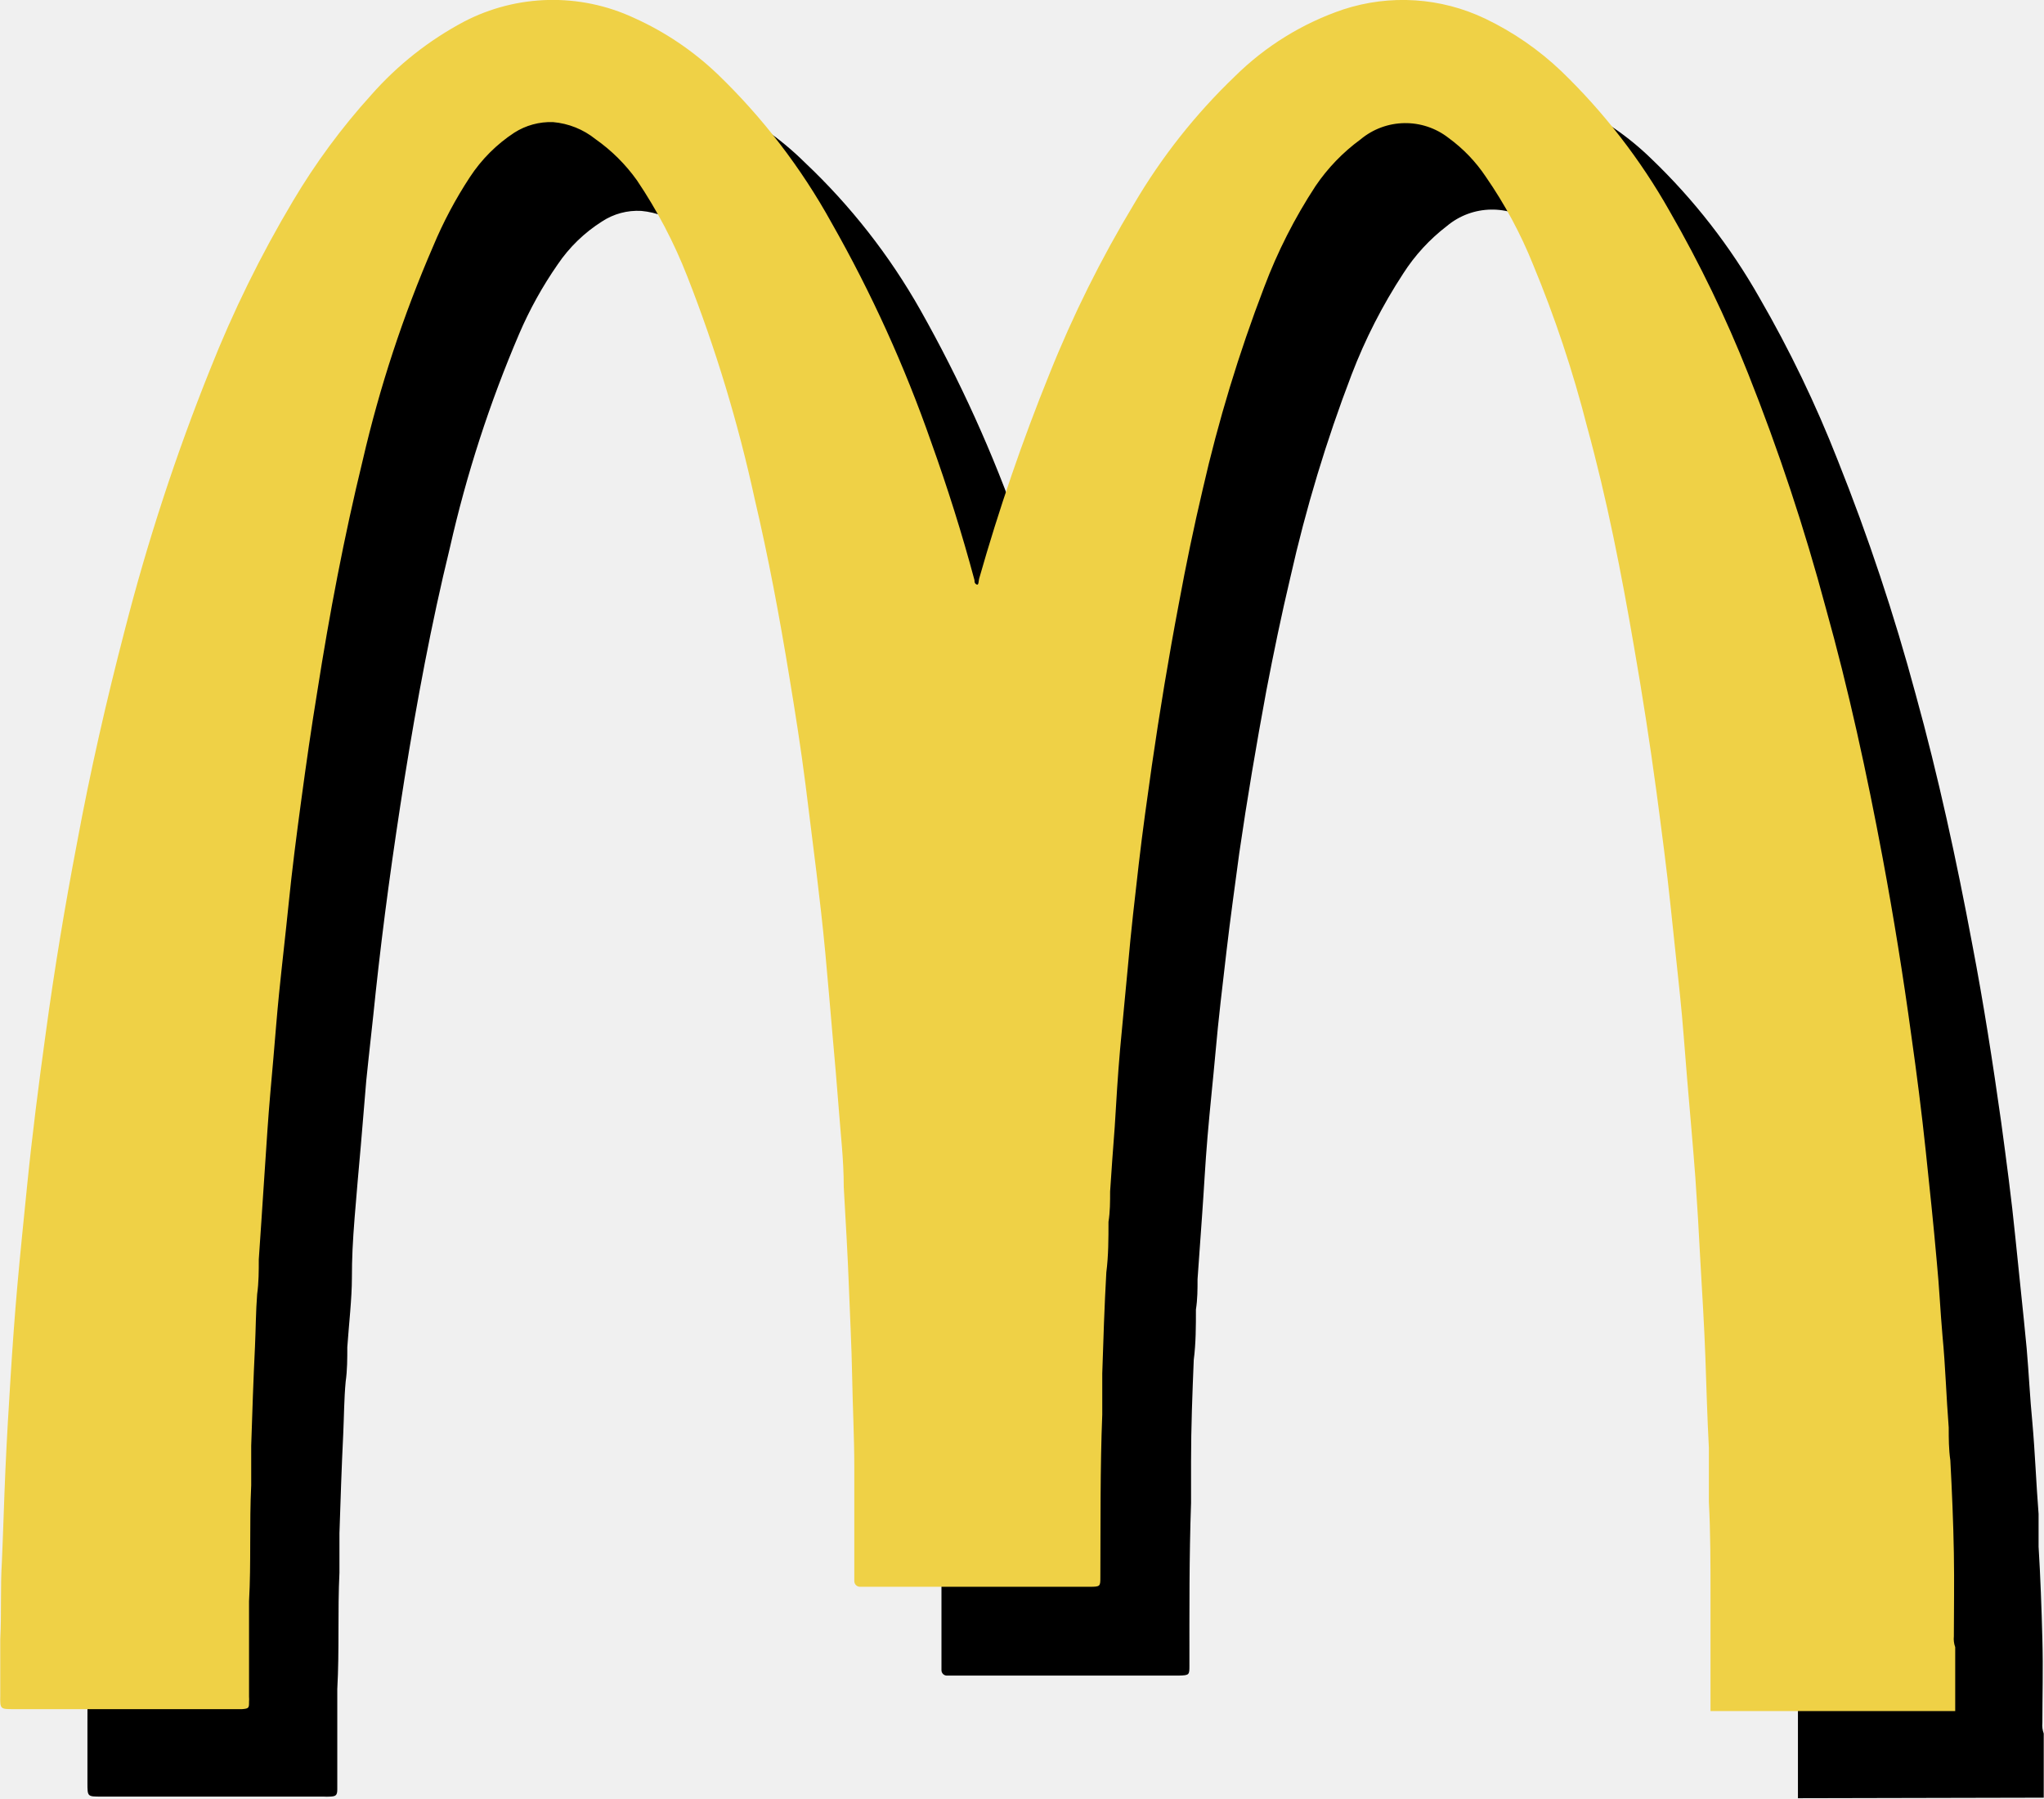
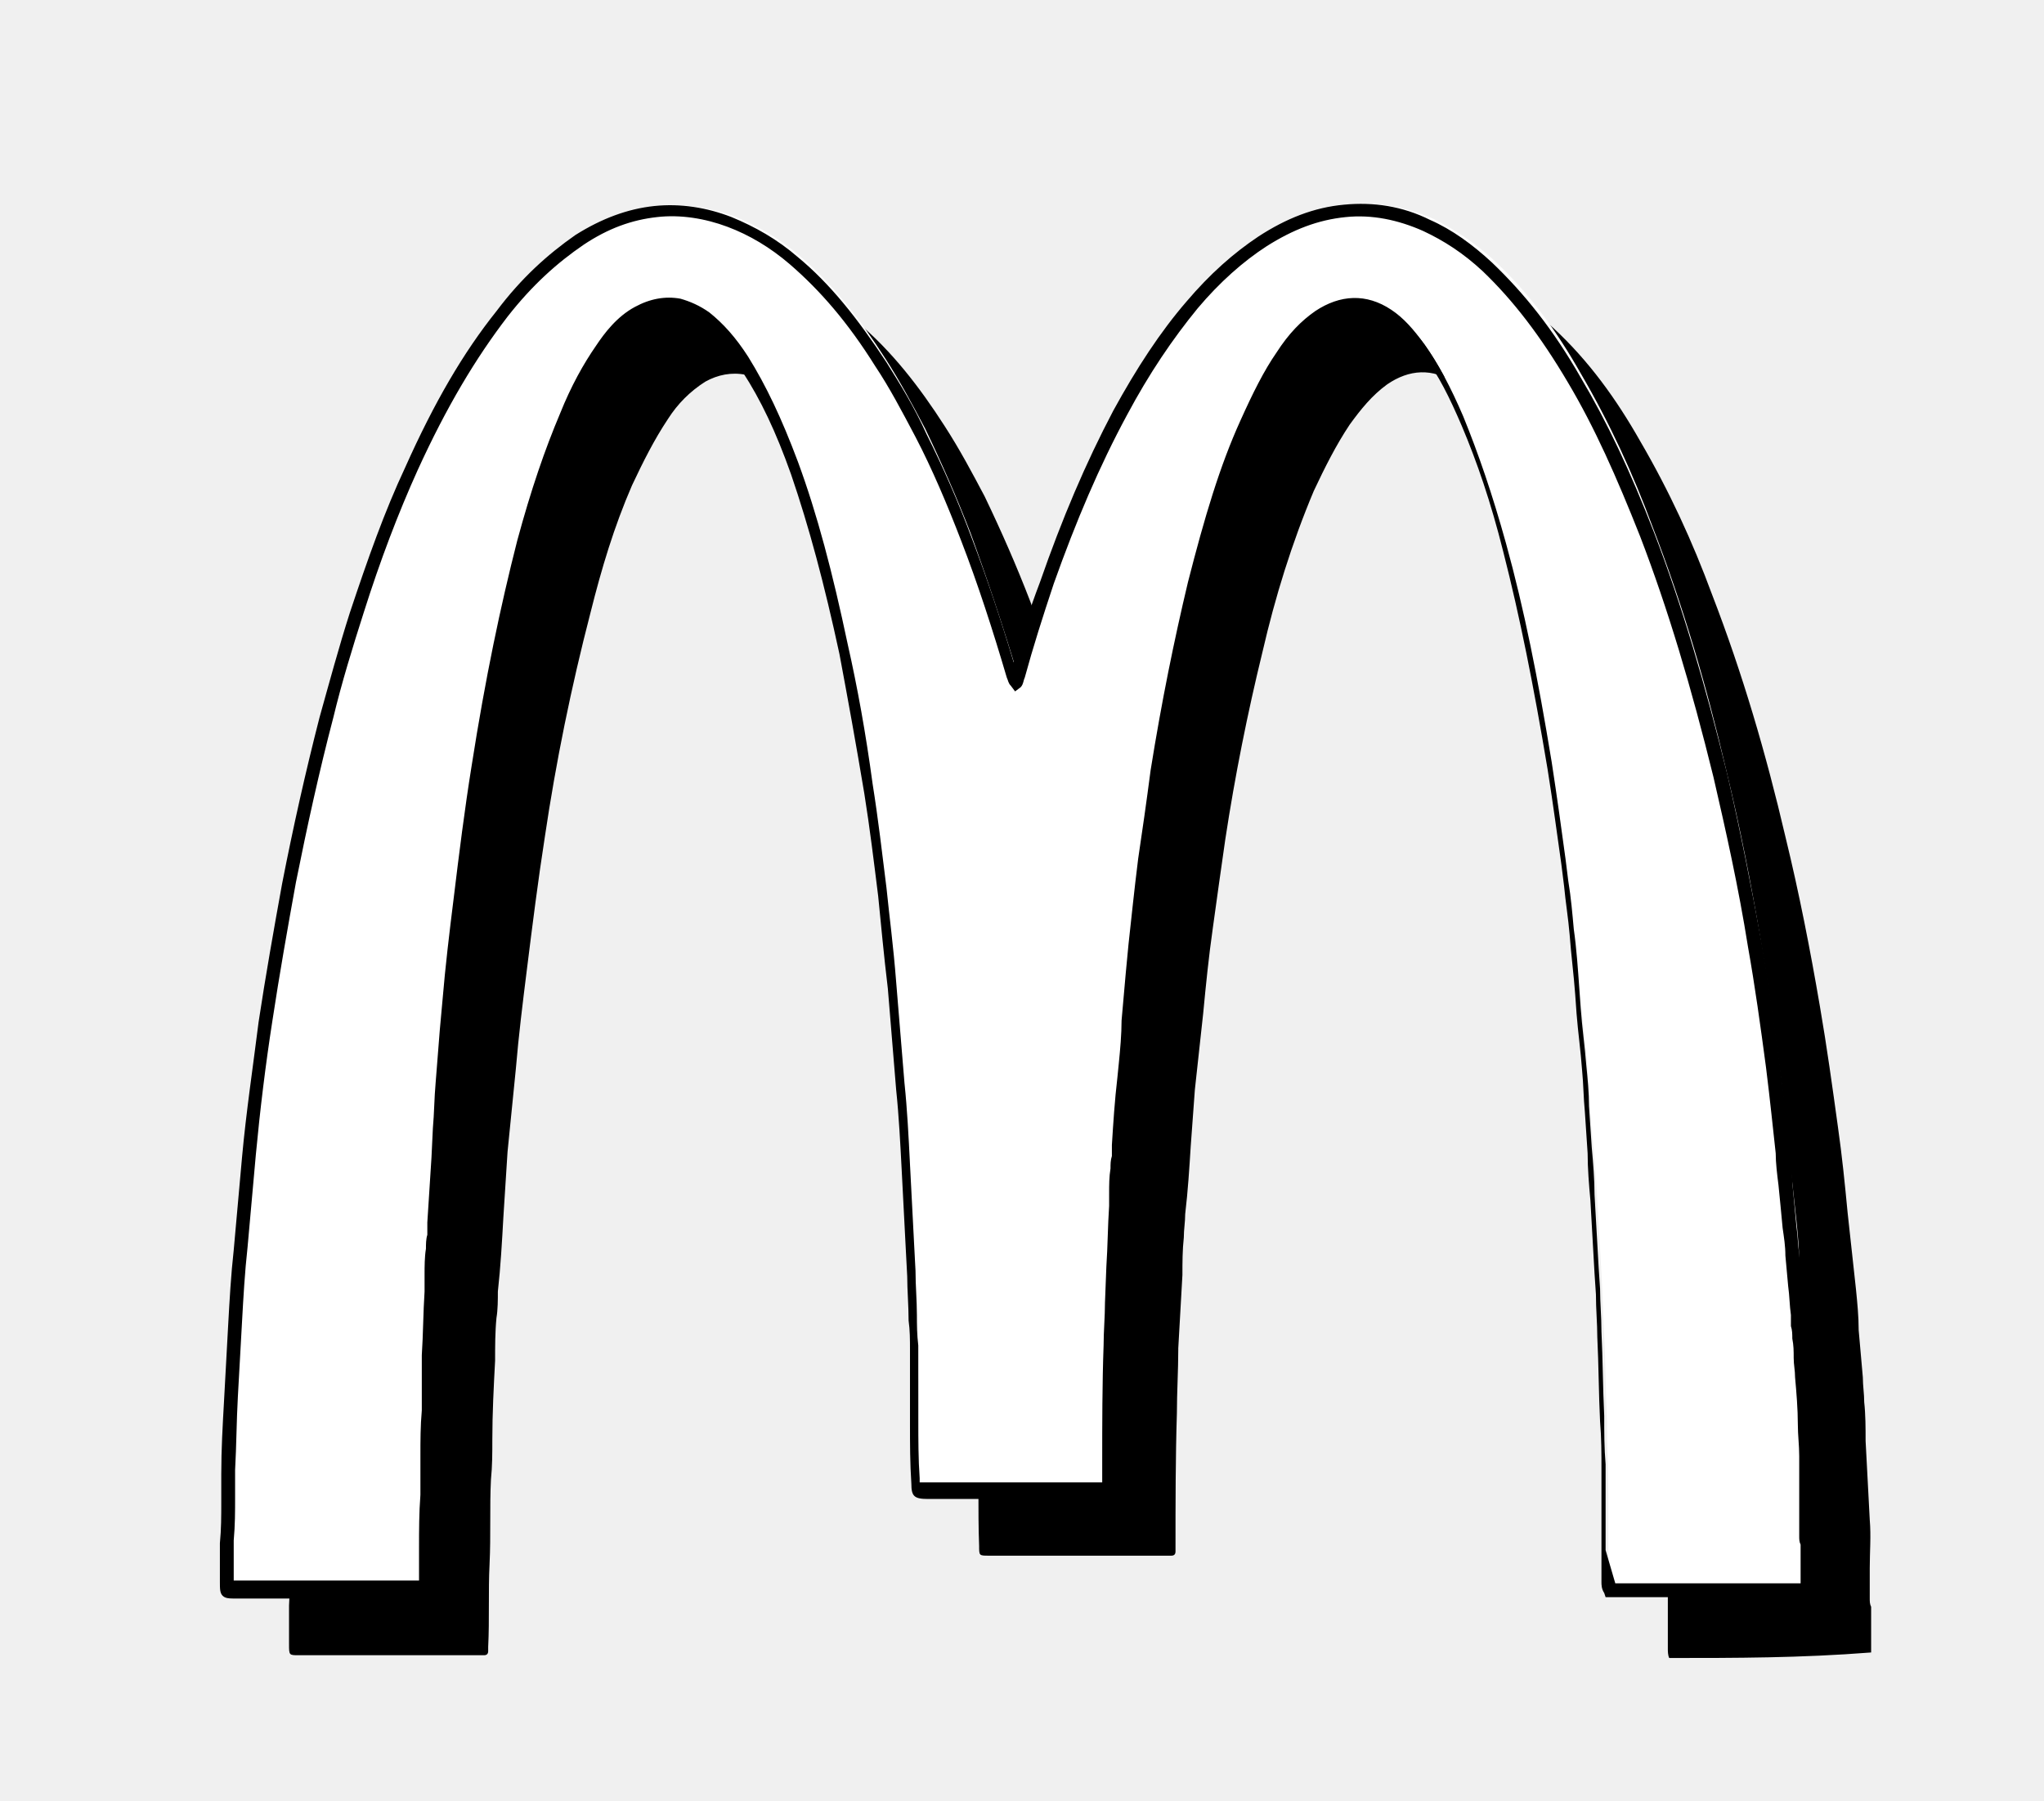
- <svg xmlns="http://www.w3.org/2000/svg" id="Layer_1" data-name="Layer 1" viewBox="0 0 75.51 66.42">
-   <defs>
-     <style>.cls-1{fill:#efd146;}</style>
-   </defs>
-   <g id="uj55g9.tif">
-     <path d="M66.42,66.42c0-1.43,0-2.86,0-4.3,0-1.14,0-2.28-.07-3.42,0-.67,0-1.35,0-2-.06-1.12-.08-2.24-.13-3.36S66,50.89,66,49.68c-.06-1-.12-2-.19-3-.09-1.2-.19-2.4-.29-3.6-.09-1-.17-2.11-.27-3.16s-.24-2.14-.35-3.22c-.15-1.43-.34-2.86-.53-4.29-.23-1.77-.51-3.53-.81-5.29-.48-2.74-1-5.47-1.74-8.16a44.82,44.82,0,0,0-2-6,17.38,17.38,0,0,0-1.73-3.24,6,6,0,0,0-1.37-1.43,2.6,2.6,0,0,0-3.27.06,6.89,6.89,0,0,0-1.61,1.75,19.68,19.68,0,0,0-1.91,3.74,54.14,54.14,0,0,0-2.26,7.48c-.33,1.39-.62,2.79-.89,4.2-.37,2-.71,4-1,6-.16,1.2-.33,2.41-.47,3.61s-.3,2.52-.41,3.78c-.09,1-.2,2-.29,3.06s-.13,1.93-.2,2.89c-.06.8-.11,1.59-.17,2.39,0,.37,0,.74-.06,1.12,0,.62,0,1.24-.08,1.86C44.05,51.46,44,52.7,44,54c0,.5,0,1,0,1.52-.07,2-.06,4-.06,6,0,.34,0,.36-.38.37H35a.2.2,0,0,1-.22-.21c0-.1,0-.21,0-.31,0-1.29,0-2.57,0-3.86,0-1.13-.06-2.26-.08-3.4s-.07-2.19-.12-3.29-.11-2.47-.18-3.7c-.06-.94-.12-1.88-.19-2.83S34,42.46,34,41.55s-.17-2-.27-3.07-.2-2-.32-3S33.1,33.37,33,32.3c-.17-1.34-.38-2.67-.6-4-.36-2.21-.77-4.4-1.27-6.58a53.56,53.56,0,0,0-2.49-8.21A17.78,17.78,0,0,0,26.73,10a6.72,6.72,0,0,0-1.47-1.59,3,3,0,0,0-1.57-.62,2.39,2.39,0,0,0-1.45.39A5.57,5.57,0,0,0,20.6,9.77a14.53,14.53,0,0,0-1.42,2.56,45.53,45.53,0,0,0-2.56,7.9c-.69,2.82-1.22,5.68-1.68,8.55-.21,1.33-.41,2.67-.59,4s-.33,2.57-.47,3.86c-.11,1.1-.24,2.19-.35,3.28-.07.8-.13,1.6-.2,2.39s-.16,1.78-.23,2.67S13,46.47,13,47.21s-.11,1.7-.17,2.55c0,.42,0,.85-.06,1.27-.06.64-.06,1.29-.09,1.93-.06,1.22-.1,2.45-.14,3.67,0,.49,0,1,0,1.46-.07,1.43,0,2.87-.08,4.3,0,1.17,0,2.34,0,3.52v.18c0,.22-.05.26-.26.27a2.09,2.09,0,0,1-.25,0H3.73c-.5,0-.5,0-.5-.5,0-.69,0-1.39,0-2.08,0-1,0-1.91.06-2.87,0-1.13.07-2.26.12-3.39s.11-2.28.19-3.41.15-2.26.25-3.39.23-2.45.35-3.68c.18-1.89.42-3.77.68-5.66.32-2.35.71-4.69,1.15-7,.5-2.65,1.09-5.29,1.77-7.9A78.78,78.78,0,0,1,11,16.84,42.87,42.87,0,0,1,14,10.61a23.5,23.5,0,0,1,2.9-3.92A11.78,11.78,0,0,1,20.36,4a7.1,7.1,0,0,1,6.29-.14A10.86,10.86,0,0,1,29.73,6,23.17,23.17,0,0,1,34,11.45a50.41,50.41,0,0,1,3.67,8.1c.61,1.68,1.15,3.39,1.64,5.1,0,.06,0,.13.08.17s.08-.14.1-.22A75.89,75.89,0,0,1,42,17a44,44,0,0,1,3.12-6.26A22,22,0,0,1,48.89,6a10.4,10.4,0,0,1,4-2.46,7,7,0,0,1,5.24.34A10.45,10.45,0,0,1,61,5.86,22.44,22.44,0,0,1,65,11a44.15,44.15,0,0,1,2.89,6,77.6,77.6,0,0,1,2.88,8.65c.83,3,1.51,6.13,2.09,9.23.42,2.19.76,4.38,1.07,6.58.19,1.41.38,2.82.52,4.23s.29,2.74.42,4.12c.08.91.12,1.82.21,2.73.1,1.12.14,2.25.23,3.38,0,.4,0,.81,0,1.21.07,1.14.11,2.28.14,3.42s0,2.06,0,3.09a.86.86,0,0,0,.05.39v2.37Z" />
-   </g>
-   <g id="uj55g9.tif-2" data-name="uj55g9.tif">
-     <path class="cls-1" d="M63.19,63.2c0-1.43,0-2.87,0-4.3,0-1.14,0-2.28-.06-3.42,0-.68,0-1.35,0-2-.06-1.12-.09-2.24-.13-3.36s-.12-2.42-.19-3.63c-.05-1-.11-2-.18-3-.09-1.2-.2-2.4-.3-3.6s-.16-2.11-.27-3.16-.23-2.15-.34-3.22c-.15-1.44-.34-2.86-.53-4.29q-.36-2.66-.82-5.3c-.47-2.74-1-5.46-1.74-8.16a43.84,43.84,0,0,0-2-6,16.49,16.49,0,0,0-1.74-3.23,5.64,5.64,0,0,0-1.37-1.43,2.59,2.59,0,0,0-3.26.05A7,7,0,0,0,48.6,6.87a19.06,19.06,0,0,0-1.9,3.74,55,55,0,0,0-2.27,7.47c-.33,1.4-.62,2.8-.88,4.21-.38,2-.71,4-1,6-.17,1.2-.34,2.4-.48,3.61s-.29,2.51-.4,3.77c-.09,1-.2,2.05-.29,3.07s-.14,1.92-.2,2.89c-.06.79-.12,1.59-.17,2.38,0,.38,0,.75-.06,1.12,0,.62,0,1.25-.08,1.87-.07,1.24-.11,2.49-.15,3.73,0,.51,0,1,0,1.52-.08,2-.06,4-.07,6,0,.34,0,.36-.38.36H31.78a.21.21,0,0,1-.22-.21c0-.11,0-.21,0-.31,0-1.29,0-2.58,0-3.87,0-1.13-.06-2.26-.08-3.39s-.08-2.2-.12-3.3-.12-2.46-.19-3.69c0-1-.11-1.89-.18-2.83s-.15-1.82-.23-2.73-.17-2-.27-3.07-.21-2-.33-3-.27-2.14-.4-3.21c-.17-1.34-.38-2.67-.6-4-.36-2.2-.77-4.4-1.28-6.57a53.68,53.68,0,0,0-2.49-8.22,18.19,18.19,0,0,0-1.86-3.55A6.4,6.4,0,0,0,22,5.14a2.9,2.9,0,0,0-1.57-.63A2.5,2.5,0,0,0,19,4.9a5.69,5.69,0,0,0-1.64,1.64A15.54,15.54,0,0,0,16,9.1,45.81,45.81,0,0,0,13.4,17c-.69,2.83-1.23,5.68-1.68,8.55-.22,1.34-.41,2.67-.59,4s-.34,2.57-.47,3.86c-.11,1.09-.24,2.19-.35,3.28-.08.79-.14,1.59-.21,2.39s-.16,1.77-.22,2.66-.1,1.49-.15,2.24-.11,1.7-.17,2.54c0,.43,0,.85-.06,1.28-.05.64-.05,1.28-.08,1.93-.06,1.22-.1,2.44-.14,3.67,0,.48,0,1,0,1.46-.07,1.43,0,2.86-.08,4.29,0,1.18,0,2.35,0,3.52a1.21,1.21,0,0,1,0,.19c0,.22,0,.25-.26.27H.51c-.5,0-.51,0-.5-.5,0-.7,0-1.39,0-2.09.05-.95,0-1.91.06-2.86.05-1.13.08-2.26.13-3.39S.32,52,.39,50.88s.15-2.25.25-3.38S.88,45,1,43.81c.19-1.89.43-3.77.69-5.65.32-2.36.71-4.7,1.15-7,.49-2.65,1.09-5.28,1.77-7.89a77.23,77.23,0,0,1,3.15-9.62,43.23,43.23,0,0,1,3.06-6.22,24.31,24.31,0,0,1,2.9-3.93A12.17,12.17,0,0,1,17.14.8,7.11,7.11,0,0,1,23.42.66a11,11,0,0,1,3.09,2.08,23.18,23.18,0,0,1,4.21,5.49,49.22,49.22,0,0,1,3.68,8.1C35,18,35.54,19.71,36,21.43c0,.06,0,.12.08.16s.07-.14.09-.21a74.24,74.24,0,0,1,2.6-7.57,43.08,43.08,0,0,1,3.12-6.27,21.8,21.8,0,0,1,3.73-4.72,10.45,10.45,0,0,1,4-2.47,7.07,7.07,0,0,1,5.25.34,10.92,10.92,0,0,1,2.81,1.94,22.67,22.67,0,0,1,4,5.17,45.91,45.91,0,0,1,2.9,6,77.71,77.71,0,0,1,2.87,8.66c.84,3,1.52,6.13,2.1,9.23q.61,3.27,1.06,6.57c.2,1.41.38,2.82.53,4.24s.29,2.74.41,4.11c.09.91.13,1.82.21,2.73.11,1.13.14,2.26.23,3.39,0,.4,0,.8.06,1.21.06,1.14.11,2.28.13,3.42s0,2.06,0,3.08a.9.9,0,0,0,.05.4V63.2Z" />
+ <svg xmlns="http://www.w3.org/2000/svg" version="1.1" id="Layer_1" x="0px" y="0px" viewBox="0 0 147.8 130.2" style="enable-background:new 0 0 147.8 130.2;" xml:space="preserve">
+   <style type="text/css">
+ 	.st0{fill:#FFFFFF;}
+ </style>
+   <g>
+     <g id="uj55g9.tif_8_">
+       <g>
+         <g>
+           <path d="M120.7,119.9c-0.1-0.2-0.1-0.5-0.1-0.7c0-2,0-3.9,0-5.9c0-1.9-0.1-3.8-0.1-5.7c-0.1-2-0.1-4.1-0.2-6.1      c-0.1-1.5-0.1-3-0.2-4.5c-0.1-1.8-0.2-3.5-0.3-5.3c-0.1-1.7-0.2-3.3-0.4-5c-0.1-1.5-0.2-2.9-0.3-4.4c-0.1-1.6-0.3-3.2-0.5-4.8      c-0.2-1.7-0.3-3.4-0.5-5.1c-0.2-1.7-0.4-3.5-0.6-5.2c-0.3-2.3-0.6-4.6-1-7c-0.9-5.3-1.9-10.6-3.3-15.8c-0.8-3.1-1.8-6.2-3-9.2      c-0.8-1.8-1.6-3.5-2.7-5.1c-0.6-0.9-1.4-1.7-2.3-2.4c-1.6-1.1-3.3-1-4.9,0.1c-1.1,0.8-1.9,1.8-2.7,2.9c-1,1.5-1.8,3.1-2.6,4.8      c-1.6,3.8-2.8,7.7-3.7,11.6c-1.1,4.5-2,9-2.7,13.6c-0.3,2.1-0.6,4.2-0.9,6.4c-0.3,2.1-0.5,4.1-0.7,6.2c-0.2,1.8-0.4,3.7-0.6,5.5      c-0.1,1.4-0.2,2.7-0.3,4.1c-0.1,1.6-0.2,3.2-0.4,4.9c0,0.6-0.1,1.1-0.1,1.7c-0.1,0.9-0.1,1.8-0.1,2.7c-0.1,1.8-0.2,3.5-0.3,5.3      c0,0,0,0.1,0,0.1c0,1.5-0.1,3.1-0.1,4.6c-0.1,3.2-0.1,6.5-0.1,9.7c0,0.1,0,0.2,0,0.3c0,0.2-0.1,0.3-0.3,0.3c-0.1,0-0.3,0-0.4,0      c-4.3,0-8.5,0-12.8,0c-0.7,0-0.7,0-0.7-0.7c-0.1-2.6,0-5.3-0.1-7.9c0-1.3,0-2.6-0.1-3.8c-0.1-1.7-0.1-3.4-0.2-5.1      c-0.1-1.9-0.2-3.9-0.3-5.8c-0.1-1.9-0.2-3.9-0.4-5.8c-0.2-2.4-0.4-4.9-0.6-7.3c-0.2-2.3-0.5-4.5-0.7-6.8c-0.3-2.5-0.6-5-1-7.5      c-0.5-3.4-1.1-6.7-1.8-10.1c-0.9-4.4-2-8.8-3.6-13.1c-0.9-2.6-2-5.2-3.5-7.5c-0.7-1.2-1.6-2.3-2.7-3.1c-0.6-0.4-1.2-0.8-1.9-0.9      c-1-0.2-2,0-2.9,0.5c-1.1,0.7-2,1.6-2.7,2.7c-1,1.5-1.8,3.1-2.6,4.8c-1.3,3-2.2,6-3,9.2c-1.4,5.4-2.5,10.8-3.3,16.2      c-0.5,3.2-0.9,6.4-1.3,9.6c-0.3,2.4-0.6,4.8-0.8,7.2c-0.2,2-0.4,4-0.6,6c-0.1,1.6-0.2,3.1-0.3,4.7c-0.1,1.8-0.2,3.6-0.4,5.4      c0,0.6,0,1.3-0.1,1.9c-0.1,1-0.1,2.1-0.1,3.1c-0.1,1.9-0.2,3.8-0.2,5.7c0,1,0,1.9-0.1,2.9c-0.1,2,0,4-0.1,6.1c-0.1,2,0,4-0.1,6      c0,0.1,0,0.2,0,0.3c0,0.2-0.1,0.3-0.3,0.3c-0.1,0-0.3,0-0.4,0c-4.3,0-8.6,0-13,0c-0.7,0-0.7,0-0.7-0.8c0-0.9,0-1.8,0-2.8      c0.1-1.7,0.1-3.3,0.1-5c0-1.8,0.1-3.5,0.2-5.3c0.1-1.8,0.2-3.6,0.3-5.5c0.1-1.8,0.2-3.6,0.4-5.4c0.2-2.2,0.4-4.5,0.6-6.7      c0.3-3.3,0.8-6.5,1.2-9.8c0.5-3.3,1-6.7,1.7-10c0.8-4,1.7-8,2.7-12c0.7-2.6,1.4-5.1,2.2-7.6c1.1-3.5,2.4-7,4-10.4      c1.8-4,3.8-7.8,6.5-11.2c1.6-2.1,3.4-3.9,5.6-5.3c1.7-1.1,3.5-1.9,5.5-2.1c1.8-0.2,3.6,0.1,5.4,0.7c1.7,0.7,3.3,1.6,4.7,2.8      c2.5,2.1,4.5,4.7,6.3,7.5c1.1,1.7,2,3.4,2.9,5.1c1.2,2.5,2.3,5,3.3,7.6c1.2,3.3,2.3,6.6,3.3,9.9c0,0.1,0.1,0.3,0.2,0.4      c0.1-0.1,0.1-0.3,0.2-0.4c0.6-2.3,1.4-4.6,2.2-6.8c1.5-4.2,3.2-8.3,5.3-12.3c1.5-2.8,3.2-5.4,5.2-7.8c1.5-1.7,3.1-3.3,5.1-4.6      c1.8-1.2,3.8-2,6-2.2c2.1-0.2,4,0.2,5.9,1c1.6,0.8,3.1,1.8,4.4,3c2.6,2.4,4.6,5.2,6.3,8.2c2.1,3.6,3.8,7.3,5.2,11.1      c2.2,5.7,3.9,11.5,5.3,17.5c1,4.1,1.8,8.2,2.5,12.3c0.5,2.9,0.9,5.8,1.3,8.7c0.3,2.1,0.5,4.1,0.7,6.2c0.2,1.8,0.4,3.7,0.6,5.5      c0.1,1,0.2,2,0.2,3c0.1,1.1,0.2,2.3,0.3,3.4c0,0.6,0.1,1.2,0.1,1.8c0.1,0.9,0.1,1.9,0.1,2.8c0.1,1.9,0.2,3.8,0.3,5.7      c0.1,1.2,0,2.3,0,3.5c0,0.7,0,1.5,0,2.2c0,0.2,0,0.4,0.1,0.6c0,1.1,0,2.2,0,3.3C130.2,119.9,125.5,119.9,120.7,119.9z" />
+         </g>
+       </g>
+     </g>
+     <g id="uj55g9.tif_7_">
+       <g>
+         <g>
+           <path class="st0" d="M116.4,115c-0.1-0.2-0.1-0.5-0.1-0.7c0-2,0-3.9,0-5.9c0-1.9-0.1-3.8-0.1-5.7c-0.1-2-0.1-4.1-0.2-6.1      c-0.1-1.5-0.1-3-0.2-4.5c-0.1-1.8-0.2-3.5-0.3-5.3c-0.1-1.7-0.2-3.3-0.4-5c-0.1-1.5-0.2-2.9-0.3-4.4c-0.1-1.6-0.3-3.2-0.5-4.8      c-0.2-1.7-0.3-3.4-0.5-5.1c-0.2-1.7-0.4-3.5-0.6-5.2c-0.3-2.3-0.6-4.6-1-7c-0.9-5.3-1.9-10.6-3.3-15.8c-0.8-3.1-1.8-6.2-3-9.2      c-0.8-1.8-1.6-3.5-2.7-5.1c-0.6-0.9-1.4-1.7-2.3-2.4c-1.6-1.1-3.3-1-4.9,0.1c-1.1,0.8-1.9,1.8-2.7,2.9c-1,1.5-1.8,3.1-2.6,4.8      c-1.6,3.8-2.8,7.7-3.7,11.6c-1.1,4.5-2,9-2.7,13.6c-0.3,2.1-0.6,4.2-0.9,6.4c-0.3,2.1-0.5,4.1-0.7,6.2c-0.2,1.8-0.4,3.7-0.6,5.5      c-0.1,1.4-0.2,2.7-0.3,4.1c-0.1,1.6-0.2,3.2-0.4,4.9c0,0.6-0.1,1.1-0.1,1.7c-0.1,0.9-0.1,1.8-0.1,2.7c-0.1,1.8-0.2,3.5-0.3,5.3      c0,0,0,0.1,0,0.1c0,1.5-0.1,3.1-0.1,4.6c-0.1,3.2-0.1,6.5-0.1,9.7c0,0.1,0,0.2,0,0.3c0,0.2-0.1,0.3-0.3,0.3c-0.1,0-0.3,0-0.4,0      c-4.3,0-8.5,0-12.8,0c-0.7,0-0.7,0-0.7-0.7c-0.1-2.6,0-5.3-0.1-7.9c0-1.3,0-2.6-0.1-3.8c-0.1-1.7-0.1-3.4-0.2-5.1      c-0.1-1.9-0.2-3.9-0.3-5.8c-0.1-1.9-0.2-3.9-0.4-5.8c-0.2-2.4-0.4-4.9-0.6-7.3c-0.2-2.3-0.5-4.5-0.7-6.8c-0.3-2.5-0.6-5-1-7.5      c-0.5-3.4-1.1-6.7-1.8-10.1c-0.9-4.4-2-8.8-3.6-13.1c-0.9-2.6-2-5.2-3.5-7.5c-0.7-1.2-1.6-2.3-2.7-3.1c-0.6-0.4-1.2-0.8-1.9-0.9      c-1-0.2-2,0-2.9,0.5c-1.1,0.7-2,1.6-2.7,2.7c-1,1.5-1.8,3.1-2.6,4.8c-1.3,3-2.2,6-3,9.2c-1.4,5.4-2.5,10.8-3.3,16.2      c-0.5,3.2-0.9,6.4-1.3,9.6c-0.3,2.4-0.6,4.8-0.8,7.2c-0.2,2-0.4,4-0.6,6c-0.1,1.6-0.2,3.1-0.3,4.7c-0.1,1.8-0.2,3.6-0.4,5.4      c0,0.6,0,1.3-0.1,1.9c-0.1,1-0.1,2.1-0.1,3.1c-0.1,1.9-0.2,3.8-0.2,5.7c0,1,0,1.9-0.1,2.9c-0.1,2,0,4-0.1,6.1c-0.1,2,0,4-0.1,6      c0,0.1,0,0.2,0,0.3c0,0.2-0.1,0.3-0.3,0.3c-0.1,0-0.3,0-0.4,0c-4.3,0-8.6,0-13,0c-0.7,0-0.7,0-0.7-0.8c0-0.9,0-1.8,0-2.8      c0.1-1.7,0.1-3.3,0.1-5c0-1.8,0.1-3.5,0.2-5.3c0.1-1.8,0.2-3.6,0.3-5.5c0.1-1.8,0.2-3.6,0.4-5.4c0.2-2.2,0.4-4.5,0.6-6.7      c0.3-3.3,0.8-6.5,1.2-9.8c0.5-3.3,1-6.7,1.7-10c0.8-4,1.7-8,2.7-12c0.7-2.6,1.4-5.1,2.2-7.6c1.1-3.5,2.4-7,4-10.4      c1.8-4,3.8-7.8,6.5-11.2c1.6-2.1,3.4-3.9,5.6-5.3c1.7-1.1,3.5-1.9,5.5-2.1c1.8-0.2,3.6,0.1,5.4,0.7c1.7,0.7,3.3,1.6,4.7,2.8      c2.5,2.1,4.5,4.7,6.3,7.5c1.1,1.7,2,3.4,2.9,5.1c1.2,2.5,2.3,5,3.3,7.6c1.2,3.3,2.3,6.6,3.3,9.9c0,0.1,0.1,0.3,0.2,0.4      c0.1-0.1,0.1-0.3,0.2-0.4c0.6-2.3,1.4-4.6,2.2-6.8c1.5-4.2,3.2-8.3,5.3-12.3c1.5-2.8,3.2-5.4,5.2-7.8c1.5-1.7,3.1-3.3,5.1-4.6      c1.8-1.2,3.8-2,6-2.2c2.1-0.2,4,0.2,5.9,1c1.6,0.8,3.1,1.8,4.4,3c2.6,2.4,4.6,5.2,6.3,8.2c2.1,3.6,3.8,7.3,5.2,11.1      c2.2,5.7,3.9,11.5,5.3,17.5c1,4.1,1.8,8.2,2.5,12.3c0.5,2.9,0.9,5.8,1.3,8.7c0.3,2.1,0.5,4.1,0.7,6.2c0.2,1.8,0.4,3.7,0.6,5.5      c0.1,1,0.2,2,0.2,3c0.1,1.1,0.2,2.3,0.3,3.4c0,0.6,0.1,1.2,0.1,1.8c0.1,0.9,0.1,1.9,0.1,2.8c0.1,1.9,0.2,3.8,0.3,5.7      c0.1,1.2,0,2.3,0,3.5c0,0.7,0,1.5,0,2.2c0,0.2,0,0.4,0.1,0.6c0,1.1,0,2.2,0,3.3C125.9,115,121.2,115,116.4,115z" />
+           <path d="M131.2,115.5h-15.1l-0.1-0.3c-0.2-0.3-0.2-0.6-0.2-0.8l0-1.9c0-1.3,0-2.7,0-4c0-0.7,0-1.5,0-2.2c0-1.2,0-2.3-0.1-3.5      c-0.1-2-0.1-4.1-0.2-6.1c0-1-0.1-2-0.1-3.1l-0.1-1.5c-0.1-1.8-0.2-3.5-0.3-5.3c-0.1-1.1-0.2-2.3-0.2-3.4l-0.2-3      c-0.1-1-0.1-2-0.2-3c-0.1-1.4-0.3-2.8-0.4-4.1l-0.1-1.4c-0.1-1.4-0.3-2.9-0.4-4.3c-0.1-1.2-0.3-2.4-0.4-3.5l-0.2-1.6      c-0.3-2.1-0.6-4.4-1-6.9c-1-6-2-11-3.2-15.7c-0.9-3.6-1.9-6.5-3-9.1c-0.9-2.1-1.7-3.7-2.7-5c-0.7-1-1.4-1.7-2.2-2.2      c-1.4-1-2.9-0.9-4.4,0.1c-0.9,0.6-1.7,1.5-2.5,2.7c-0.9,1.3-1.7,2.8-2.5,4.7c-1.4,3.2-2.6,6.9-3.7,11.5c-1,4.2-1.9,8.6-2.7,13.5      c-0.4,2.3-0.7,4.4-0.9,6.4c-0.3,2.4-0.6,4.4-0.7,6.2l-0.2,2.1c-0.1,1.1-0.2,2.3-0.3,3.4c-0.1,1-0.2,2-0.2,3.1l-0.1,1      c-0.1,1.6-0.2,3.2-0.4,4.9c0,0.3,0,0.5,0,0.8c0,0.3,0,0.6-0.1,0.9c0,0.6-0.1,1.2-0.1,1.8c0,0.3,0,0.6,0,0.9      c-0.1,1.5-0.1,2.9-0.2,4.4l0,0.9l-0.5,0.1l0.5,0l0,1.5c0,1,0,2.1-0.1,3.1c-0.1,2.8-0.1,5.6-0.1,8.3l0,1.4c0,0.1,0,0.2,0,0.3      c0,0.5-0.4,0.8-0.8,0.8c-0.1,0-0.3,0-0.4,0H67.1c-1,0-1.2-0.2-1.2-1.1c-0.1-1.5-0.1-2.9-0.1-4.3c0-1.2,0-2.5,0-3.7      c0-0.6,0-1.1,0-1.7c0-0.7,0-1.4-0.1-2.1c0-1.1-0.1-2.2-0.1-3.2l-0.1-1.9c-0.1-1.9-0.2-3.9-0.3-5.8c-0.1-1.9-0.2-3.9-0.4-5.8      c-0.2-2.4-0.4-4.9-0.6-7.3c-0.3-2.5-0.5-4.7-0.7-6.7c-0.3-2.4-0.6-4.9-1-7.4c-0.6-3.6-1.2-6.9-1.8-10.1c-1.1-5.1-2.2-9.2-3.5-13      c-1.1-3.1-2.2-5.4-3.5-7.4c-0.9-1.4-1.7-2.3-2.6-3c-0.6-0.4-1.1-0.7-1.7-0.8c-0.9-0.2-1.7-0.1-2.5,0.4c-0.9,0.5-1.7,1.3-2.5,2.6      c-0.9,1.3-1.7,2.8-2.5,4.7c-1.1,2.6-2.1,5.5-3,9.1c-1.2,4.7-2.3,9.8-3.3,16.2c-0.5,3.1-0.9,6.3-1.3,9.6      c-0.3,2.3-0.6,4.8-0.8,7.2L33,74.8c-0.1,1.3-0.2,2.5-0.3,3.8c-0.1,1.1-0.2,2.2-0.2,3.3L32.3,84c-0.1,1.6-0.2,3.1-0.3,4.7      c0,0.3,0,0.6,0,0.9c0,0.4,0,0.7-0.1,1.1c0,0.6-0.1,1.2-0.1,1.9c0,0.4,0,0.8,0,1.2c-0.1,1.5-0.1,3.1-0.2,4.6l0,1.1      c0,0.4,0,0.8,0,1.2c0,0.6,0,1.1-0.1,1.7c-0.1,1.1-0.1,2.2-0.1,3.3c0,0.9,0,1.9,0,2.8c-0.1,1.2-0.1,2.5-0.1,3.7      c0,0.7,0,1.5,0,2.2c0,0.1,0,0.2,0,0.4c0,0.5-0.3,0.8-0.8,0.8c-0.1,0-0.3,0-0.4,0h-13c-0.5,0-0.8,0-1-0.2c-0.2-0.2-0.2-0.5-0.2-1      l0-0.8c0-0.7,0-1.3,0-2c0.1-1,0.1-2,0.1-3c0-0.7,0-1.3,0-2c0-1.8,0.1-3.5,0.2-5.3c0.1-1.8,0.2-3.6,0.3-5.5      c0.1-1.8,0.2-3.6,0.4-5.4c0.2-2.2,0.4-4.5,0.6-6.7c0.3-3.3,0.8-6.6,1.2-9.8c0.5-3.3,1.1-6.7,1.7-10c0.8-4.1,1.7-8.1,2.7-12      c0.7-2.5,1.4-5.1,2.2-7.6c1.3-3.9,2.5-7.3,4-10.5c2.1-4.7,4.2-8.3,6.6-11.3c1.8-2.4,3.7-4.1,5.7-5.5c1.9-1.2,3.8-1.9,5.7-2.1      c1.9-0.2,3.8,0.1,5.6,0.8c1.7,0.7,3.3,1.6,4.8,2.9c2.3,1.9,4.3,4.4,6.4,7.6c1,1.6,2,3.2,2.9,5.2c1.2,2.4,2.3,4.9,3.3,7.6      c1.1,2.9,2.1,5.9,3,8.9c0.5-1.8,1.1-3.7,1.9-5.8c1.6-4.6,3.3-8.6,5.3-12.4c1.7-3.1,3.4-5.7,5.3-7.9c1.7-2,3.4-3.5,5.2-4.7      c2-1.3,4-2.1,6.2-2.3c2.1-0.2,4.2,0.1,6.2,1.1c1.6,0.7,3.1,1.8,4.5,3.1c2.3,2.2,4.4,4.8,6.4,8.3c1.9,3.2,3.6,6.8,5.3,11.2      c2,5.2,3.7,11,5.3,17.5c0.9,3.9,1.7,7.9,2.5,12.3c0.5,2.8,0.9,5.7,1.3,8.7c0.3,2.4,0.6,4.4,0.7,6.2c0.1,0.8,0.2,1.6,0.2,2.3      c0.1,1.1,0.2,2.1,0.3,3.2c0.1,0.7,0.1,1.3,0.2,2l0.2,2.2c0.1,0.7,0.1,1.4,0.2,2.1c0,0.3,0,0.6,0.1,0.9c0,0.3,0,0.6,0.1,0.9      c0,0.5,0.1,1,0.1,1.4c0,0.5,0,0.9,0.1,1.4c0.1,1.2,0.1,2.3,0.2,3.5c0,0.7,0,1.5,0.1,2.2c0,0.8,0,1.7,0,2.5c0,0.4,0,0.7,0,1.1      l0,2.2c0,0.2,0,0.3,0,0.4l0,0.2V115.5z M116.8,114.5h13.4v-2.8c-0.1-0.2-0.1-0.4-0.1-0.6l0-2.3c0-0.4,0-0.7,0-1.1      c0-0.8,0-1.6,0-2.4c0-0.8-0.1-1.5-0.1-2.3c0-1.1-0.1-2.3-0.2-3.4c0-0.5-0.1-0.9-0.1-1.4c0-0.5,0-0.9-0.1-1.4      c0-0.3,0-0.6-0.1-0.9c0-0.3,0-0.6,0-0.8c-0.1-0.7-0.1-1.4-0.2-2.1l-0.2-2.2c0-0.7-0.1-1.3-0.2-2c-0.1-1.1-0.2-2.1-0.3-3.1      c-0.1-0.8-0.2-1.6-0.2-2.3c-0.2-1.8-0.4-3.8-0.7-6.2c-0.4-3-0.8-5.9-1.3-8.7c-0.7-4.4-1.6-8.4-2.5-12.3      c-1.6-6.5-3.3-12.2-5.3-17.4c-1.7-4.3-3.3-7.9-5.2-11.1c-2-3.4-4-6-6.2-8.1c-1.4-1.3-2.8-2.2-4.3-2.9c-1.8-0.8-3.7-1.2-5.6-1      c-2,0.2-3.8,0.9-5.7,2.1c-1.7,1.1-3.4,2.6-5,4.5c-1.8,2.2-3.5,4.7-5.1,7.7c-2,3.7-3.7,7.7-5.3,12.2c-0.8,2.4-1.5,4.6-2.1,6.8      c-0.1,0.2-0.1,0.5-0.3,0.7L73.4,50l-0.3-0.4c-0.2-0.2-0.2-0.4-0.3-0.6c-1-3.4-2.1-6.8-3.3-9.9c-1-2.6-2.1-5.2-3.3-7.5      c-1-1.9-1.9-3.6-2.9-5.1c-2-3.2-4-5.5-6.2-7.4c-1.4-1.2-2.9-2.1-4.5-2.7c-1.6-0.6-3.4-0.9-5.1-0.7c-1.8,0.2-3.5,0.8-5.3,2      c-1.9,1.3-3.7,2.9-5.5,5.2c-2.3,3-4.4,6.5-6.5,11.1c-1.4,3.1-2.7,6.5-3.9,10.3c-0.8,2.5-1.6,5.1-2.2,7.6      c-1,3.8-1.9,7.9-2.7,11.9c-0.6,3.3-1.2,6.7-1.7,10c-0.5,3.2-0.9,6.5-1.2,9.7c-0.2,2.2-0.4,4.5-0.6,6.7c-0.2,1.8-0.3,3.6-0.4,5.4      c-0.1,1.8-0.2,3.6-0.3,5.4c-0.1,1.8-0.1,3.5-0.2,5.3c0,0.7,0,1.3,0,2c0,1,0,2-0.1,3.1c0,0.6,0,1.3,0,1.9l0,0.8      c0,0.1,0,0.2,0,0.2c0.1,0,0.1,0,0.2,0h13c0.1,0,0.1,0,0.2,0c0-0.1,0-0.1,0-0.2c0-0.7,0-1.5,0-2.2c0-1.2,0-2.5,0.1-3.8      c0-0.9,0-1.8,0-2.8c0-1.1,0-2.2,0.1-3.3c0-0.5,0-1.1,0-1.7c0-0.4,0-0.8,0-1.2l0-1.1c0.1-1.5,0.1-3.1,0.2-4.6c0-0.4,0-0.8,0-1.2      c0-0.6,0-1.3,0.1-1.9c0-0.3,0-0.7,0.1-1c0-0.3,0-0.6,0-0.9c0.1-1.6,0.2-3.2,0.3-4.7l0.1-2.1c0.1-1.1,0.1-2.2,0.2-3.3      c0.1-1.3,0.2-2.5,0.3-3.8l0.2-2.2c0.2-2.4,0.5-4.9,0.8-7.3c0.4-3.3,0.8-6.5,1.3-9.6c1-6.4,2.1-11.6,3.3-16.3      c1-3.7,2-6.6,3.1-9.2c0.8-2,1.7-3.6,2.6-4.9c0.6-0.9,1.5-2.1,2.8-2.8c1.1-0.6,2.2-0.8,3.3-0.6c0.7,0.2,1.4,0.5,2.1,1      c1,0.8,1.9,1.8,2.8,3.2c1.3,2.1,2.4,4.4,3.6,7.6c1.4,3.8,2.5,8,3.6,13.2c0.7,3.1,1.3,6.4,1.8,10.1c0.4,2.5,0.7,5.1,1,7.5      c0.2,2,0.5,4.2,0.7,6.8c0.2,2.4,0.4,4.9,0.6,7.3c0.2,1.9,0.3,3.9,0.4,5.9c0.1,1.9,0.2,3.9,0.3,5.8l0.1,1.9      c0,1.1,0.1,2.1,0.1,3.2c0,0.7,0,1.4,0.1,2.2c0,0.6,0,1.1,0,1.7c0,1.2,0,2.5,0,3.7c0,1.4,0,2.8,0.1,4.2c0,0.1,0,0.2,0,0.3      c0.1,0,0.2,0,0.2,0h12.8c0.1,0,0.2,0,0.2,0c0,0,0-0.1,0-0.1l0-1.4c0-2.7,0-5.6,0.1-8.4c0-1,0.1-2.1,0.1-3.1l0.1-2.6      c0.1-1.5,0.1-2.9,0.2-4.4c0-0.3,0-0.6,0-0.9c0-0.6,0-1.2,0.1-1.8c0-0.3,0-0.6,0.1-0.9c0-0.3,0-0.5,0-0.8      c0.1-1.6,0.2-3.2,0.4-4.9l0.1-1c0.1-1,0.2-2.1,0.2-3.1c0.1-1.1,0.2-2.3,0.3-3.4l0.2-2.1c0.2-1.8,0.4-3.8,0.7-6.2      c0.3-2,0.6-4.1,0.9-6.4c0.8-5,1.7-9.4,2.7-13.6c1.2-4.7,2.3-8.4,3.8-11.7c0.9-2,1.7-3.6,2.6-4.9c0.9-1.4,1.8-2.3,2.8-3      c1.8-1.2,3.7-1.3,5.5-0.1c0.9,0.6,1.6,1.4,2.4,2.5c1,1.4,1.9,3.1,2.8,5.2c1.1,2.7,2.1,5.6,3.1,9.2c1.3,4.7,2.3,9.7,3.3,15.8      c0.4,2.6,0.7,4.8,1,7l0.2,1.6c0.2,1.2,0.3,2.4,0.4,3.5c0.2,1.4,0.3,2.9,0.4,4.3l0.1,1.4c0.1,1.4,0.3,2.8,0.4,4.1      c0.1,1,0.2,2,0.2,3l0.2,3c0.1,1.1,0.2,2.3,0.2,3.4c0.1,1.8,0.2,3.5,0.3,5.3l0.1,1.5c0,1,0.1,2,0.1,3.1c0.1,2,0.1,4.1,0.2,6.1      c0,1.2,0,2.3,0.1,3.5c0,0.7,0,1.5,0,2.2c0,1.3,0,2.7,0,4L116.8,114.5C116.8,114.4,116.8,114.5,116.8,114.5z" />
+         </g>
+       </g>
+     </g>
  </g>
</svg>
